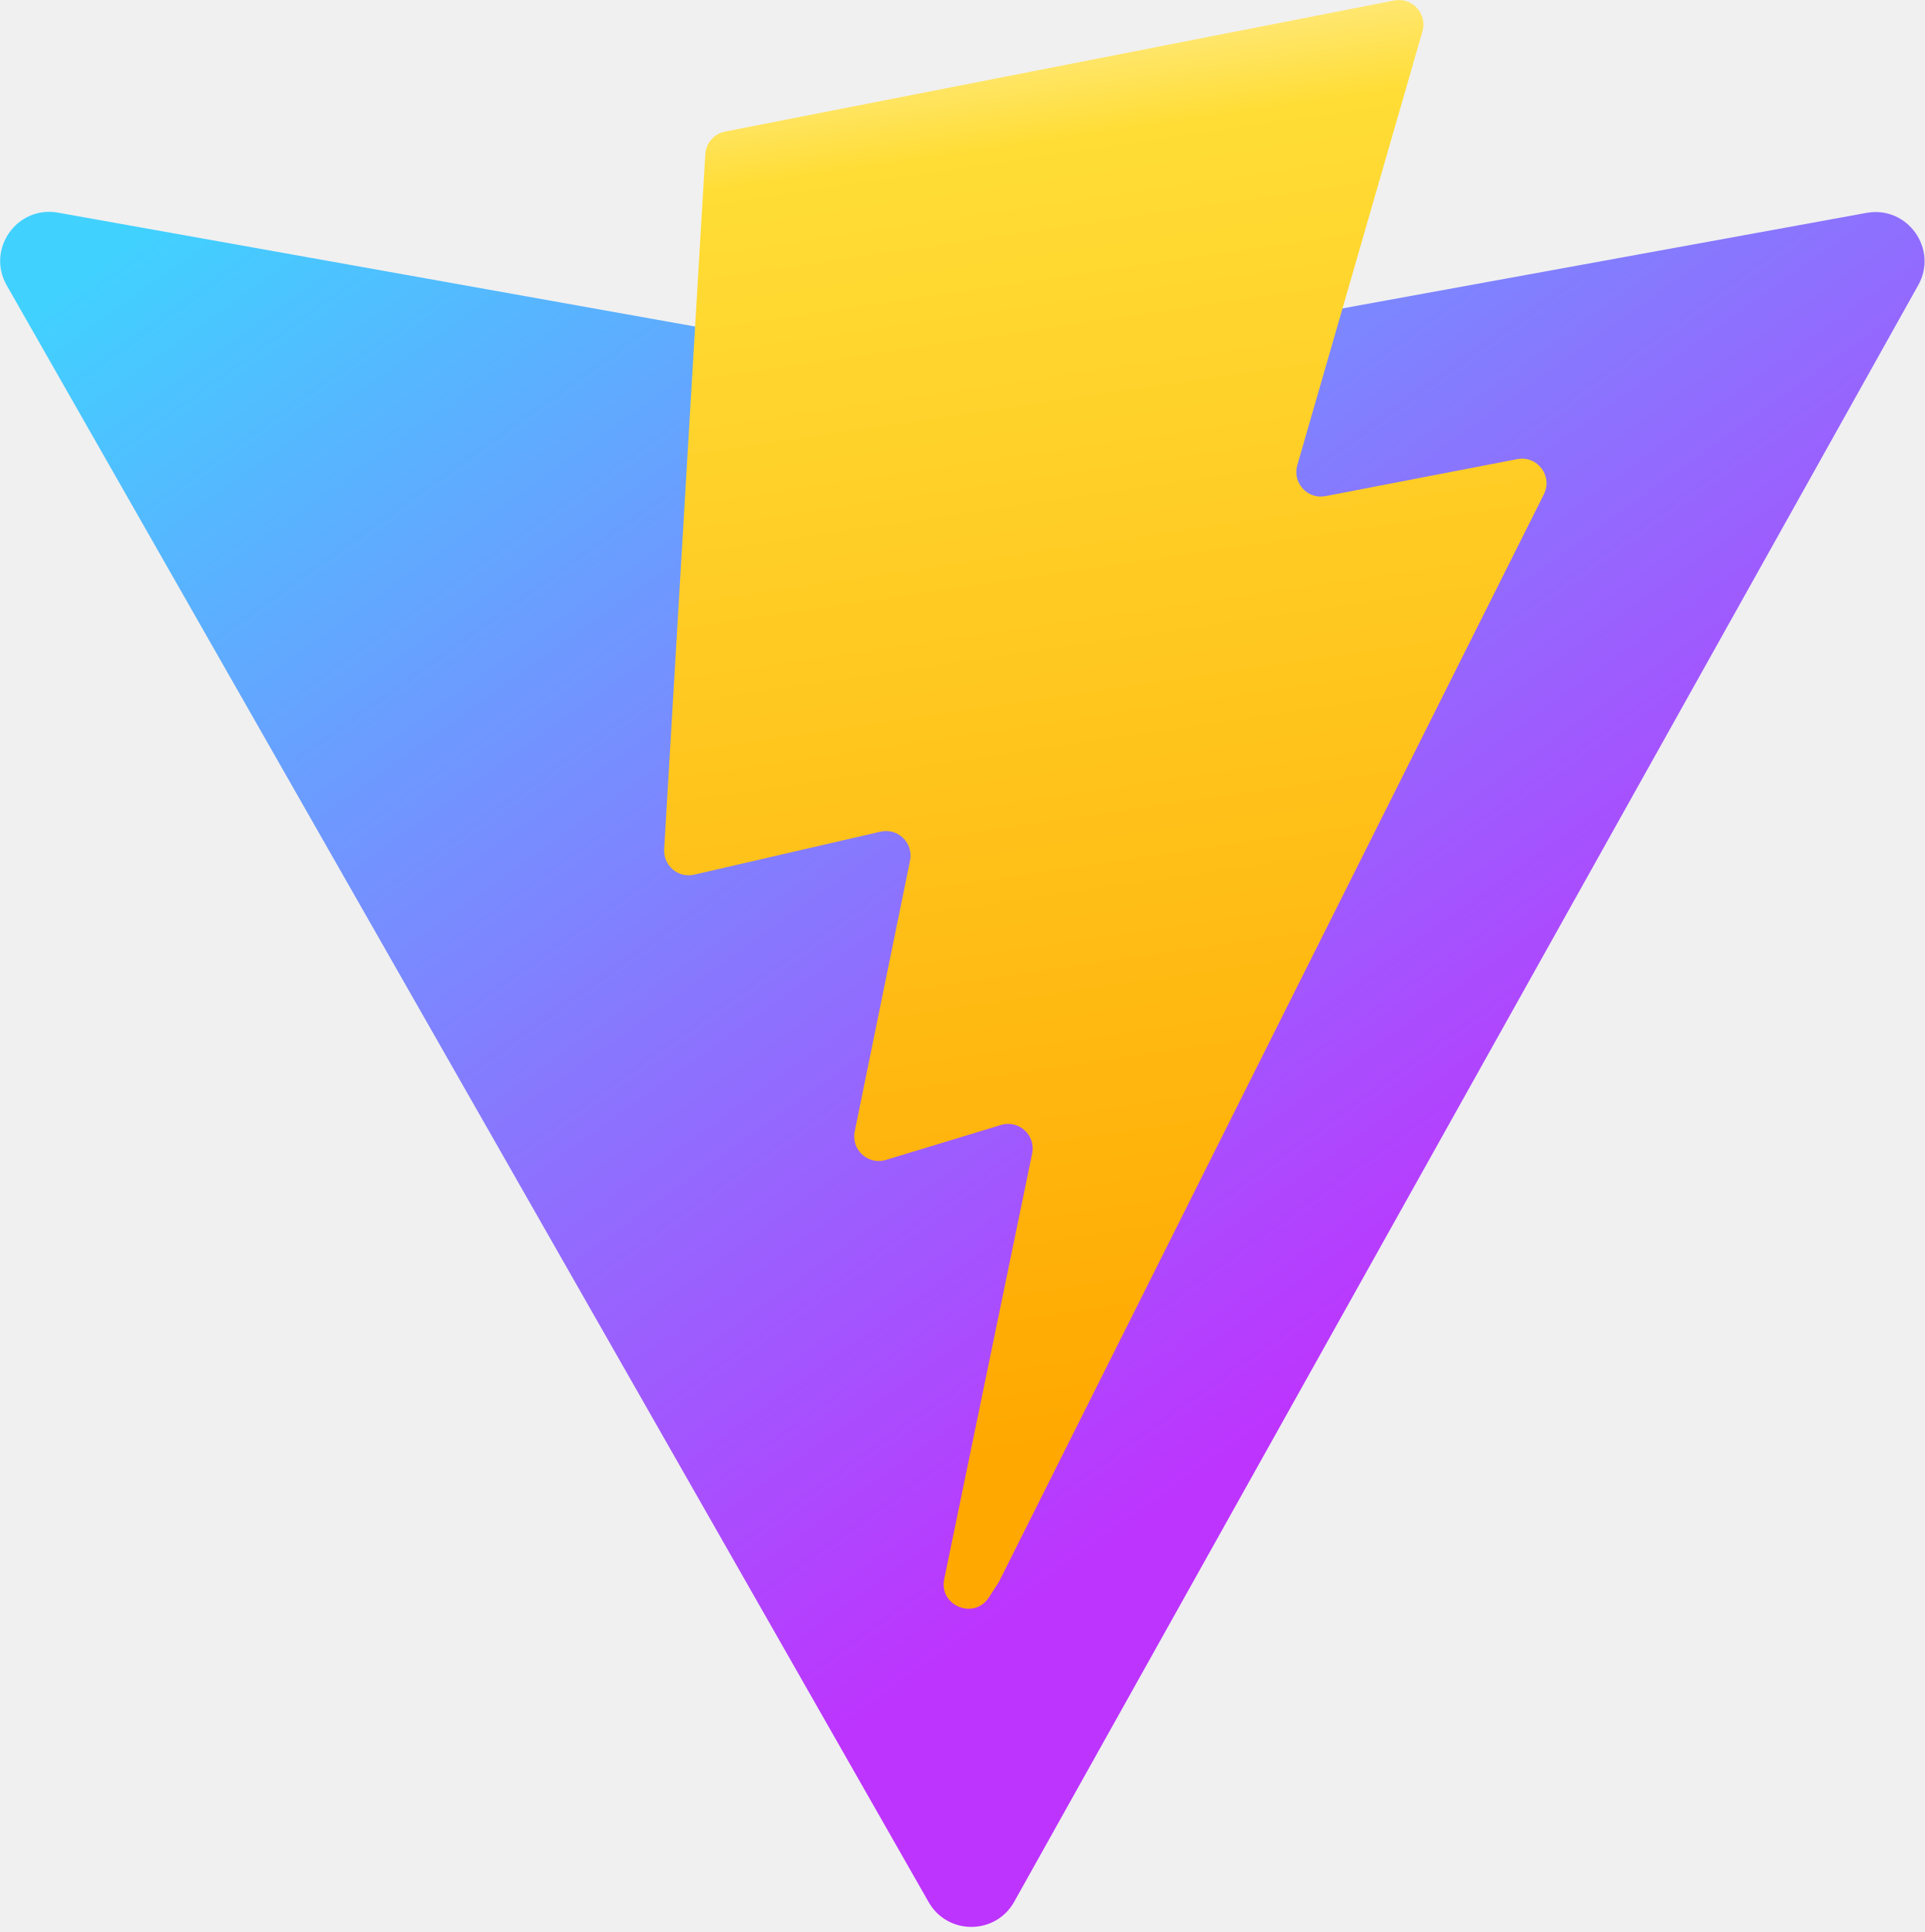
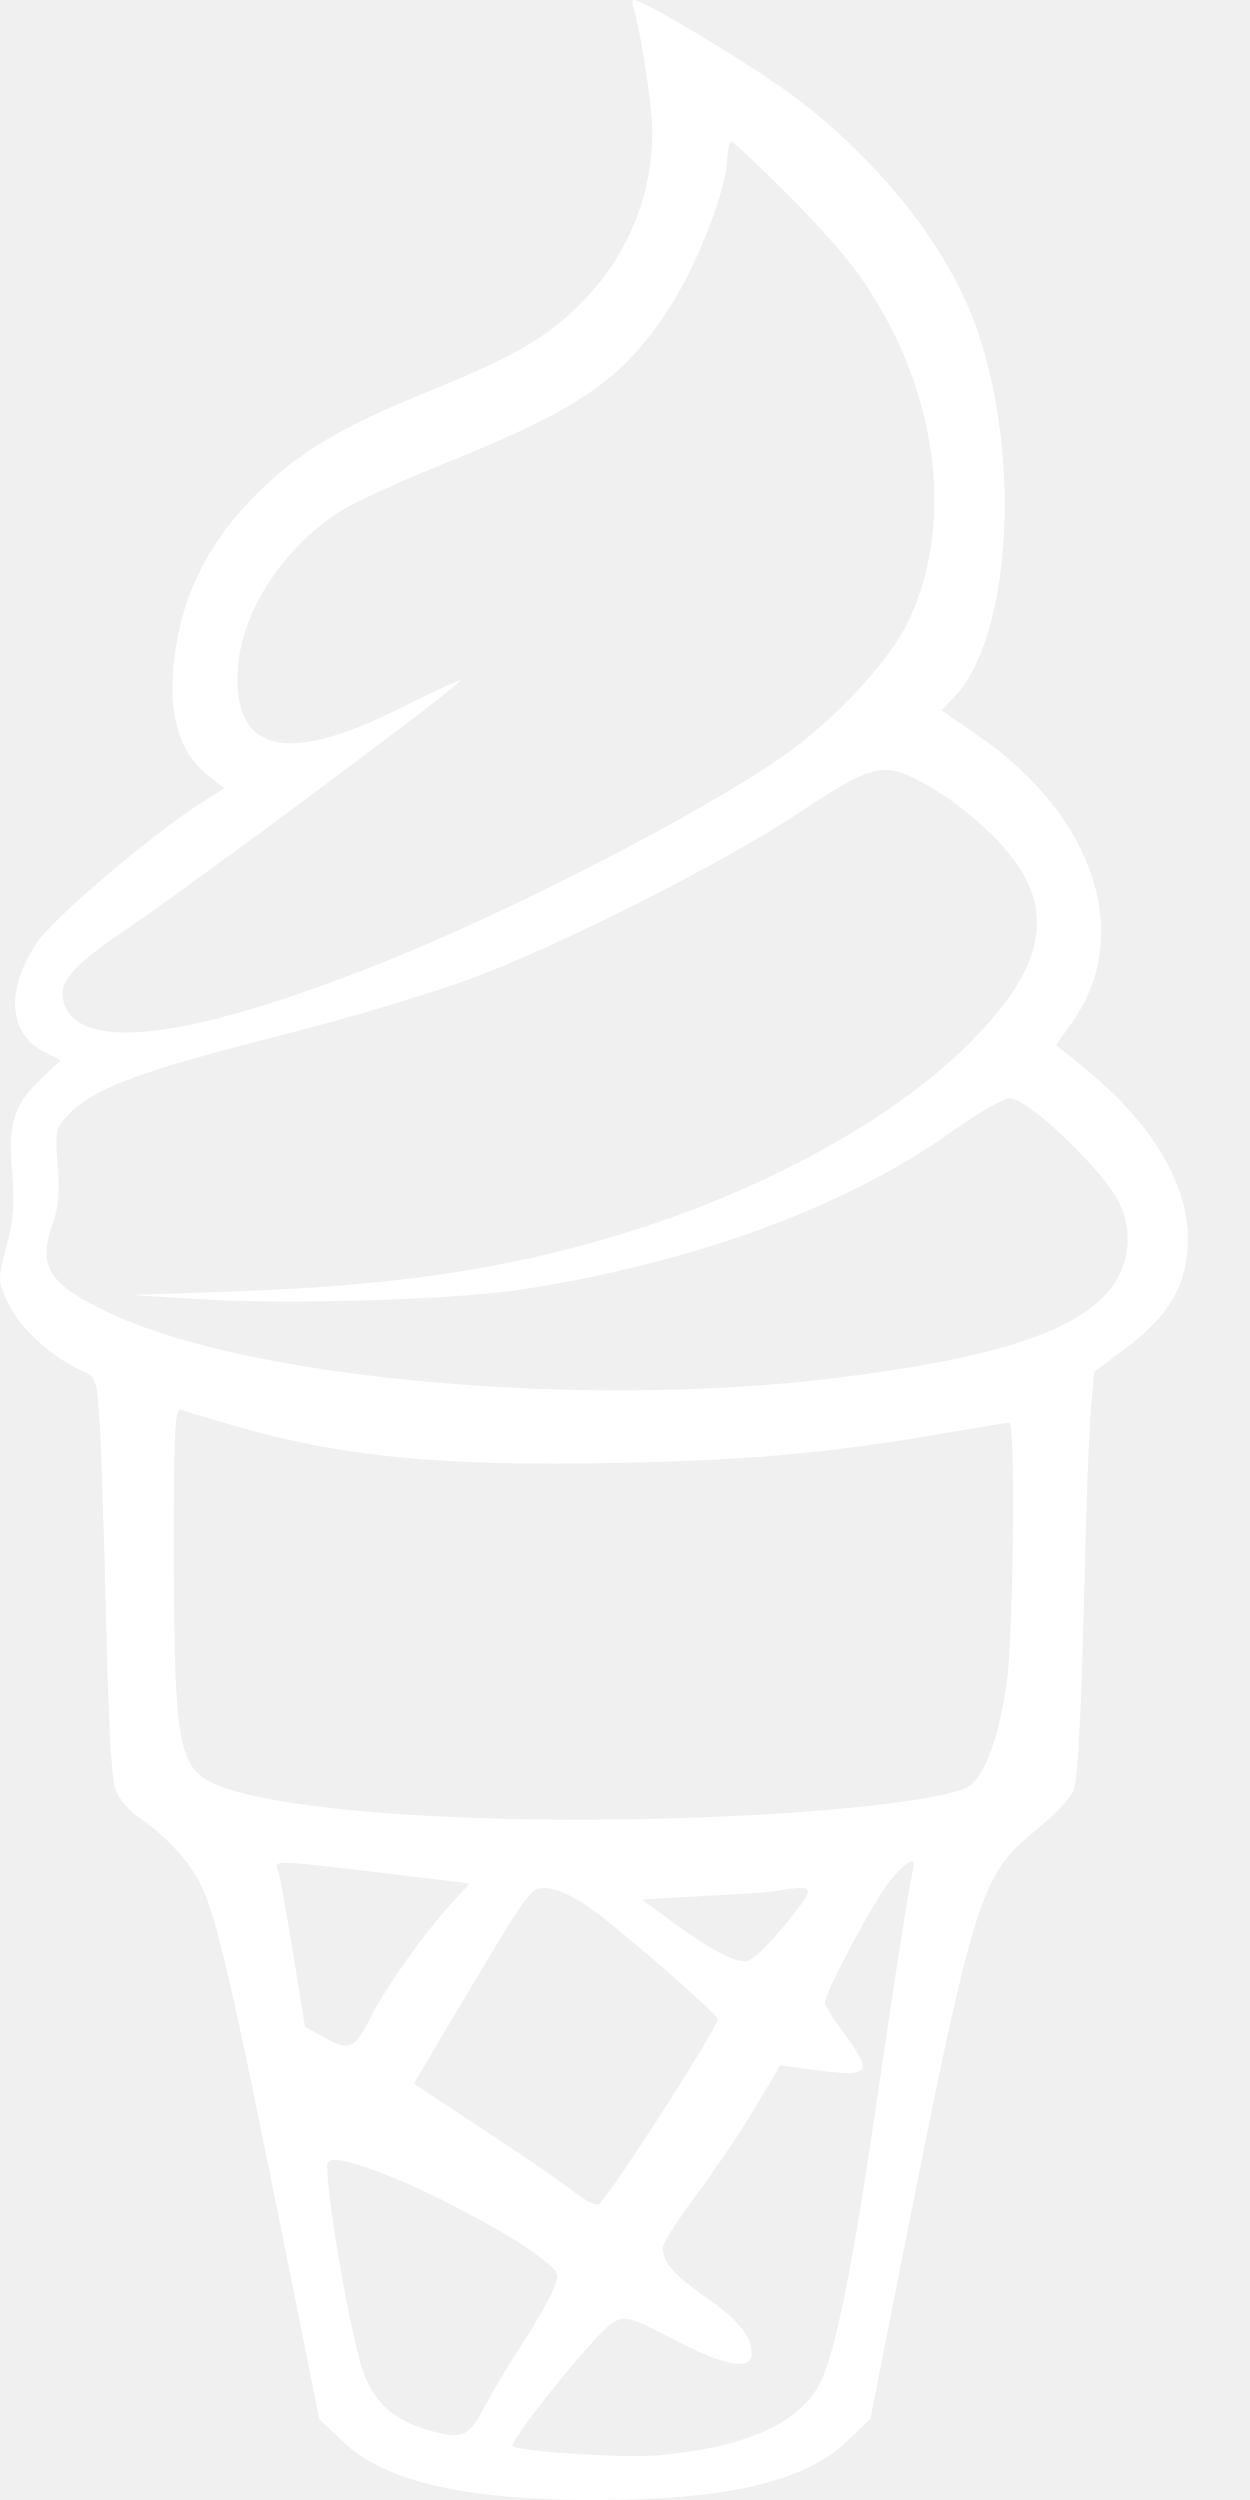
- <svg xmlns="http://www.w3.org/2000/svg" aria-hidden="true" role="img" class="iconify iconify--logos" width="31.88" height="32" preserveAspectRatio="xMidYMid meet" viewBox="0 0 256 257">
-   <defs>
-     <linearGradient id="IconifyId1813088fe1fbc01fb466" x1="-.828%" x2="57.636%" y1="7.652%" y2="78.411%">
-       <stop offset="0%" stop-color="#41D1FF" />
-       <stop offset="100%" stop-color="#BD34FE" />
-     </linearGradient>
-     <linearGradient id="IconifyId1813088fe1fbc01fb467" x1="43.376%" x2="50.316%" y1="2.242%" y2="89.03%">
-       <stop offset="0%" stop-color="#FFEA83" />
-       <stop offset="8.333%" stop-color="#FFDD35" />
-       <stop offset="100%" stop-color="#FFA800" />
-     </linearGradient>
-   </defs>
-   <path fill="url(#IconifyId1813088fe1fbc01fb466)" d="M255.153 37.938L134.897 252.976c-2.483 4.44-8.862 4.466-11.382.048L.875 37.958c-2.746-4.814 1.371-10.646 6.827-9.67l120.385 21.517a6.537 6.537 0 0 0 2.322-.004l117.867-21.483c5.438-.991 9.574 4.796 6.877 9.62Z" />
-   <path fill="url(#IconifyId1813088fe1fbc01fb467)" d="M185.432.063L96.44 17.501a3.268 3.268 0 0 0-2.634 3.014l-5.474 92.456a3.268 3.268 0 0 0 3.997 3.378l24.777-5.718c2.318-.535 4.413 1.507 3.936 3.838l-7.361 36.047c-.495 2.426 1.782 4.5 4.151 3.78l15.304-4.649c2.372-.72 4.652 1.36 4.15 3.788l-11.698 56.621c-.732 3.542 3.979 5.473 5.943 2.437l1.313-2.028l72.516-144.72c1.215-2.423-.88-5.186-3.54-4.672l-25.505 4.922c-2.396.462-4.435-1.77-3.759-4.114l16.646-57.705c.677-2.35-1.37-4.583-3.769-4.113Z" />
+ <svg xmlns="http://www.w3.org/2000/svg" width="18" height="36" viewBox="0 0 18 36" fill="none">
+   <path d="M9.122 0.121C9.212 0.362 9.393 1.529 9.393 1.89C9.393 2.787 9.062 3.623 8.452 4.278C7.947 4.82 7.442 5.121 6.23 5.611C4.882 6.161 4.324 6.492 3.692 7.117C3.052 7.757 2.675 8.458 2.539 9.279C2.389 10.175 2.539 10.807 2.999 11.169L3.232 11.35L2.863 11.583C2.118 12.073 0.762 13.225 0.529 13.579C0.077 14.257 0.122 14.889 0.634 15.146L0.875 15.266L0.604 15.522C0.197 15.906 0.114 16.17 0.175 16.863C0.212 17.322 0.197 17.571 0.092 17.947C-0.036 18.437 -0.036 18.444 0.129 18.791C0.295 19.13 0.762 19.559 1.184 19.74C1.387 19.83 1.395 19.86 1.44 20.553C1.462 20.952 1.5 22.225 1.53 23.385C1.553 24.545 1.606 25.607 1.651 25.735C1.688 25.87 1.832 26.051 1.96 26.141C2.396 26.443 2.698 26.767 2.893 27.143C3.112 27.572 3.353 28.627 4.083 32.272L4.596 34.833L4.912 35.134C5.514 35.729 6.667 36 8.565 36C10.47 36 11.607 35.736 12.21 35.141L12.534 34.833L13.001 32.46C14.032 27.271 14.123 26.985 14.929 26.345C15.177 26.141 15.418 25.893 15.463 25.78C15.516 25.652 15.569 24.665 15.606 23.174C15.636 21.849 15.682 20.538 15.712 20.259L15.757 19.755L16.247 19.386C16.864 18.911 17.105 18.482 17.105 17.819C17.098 17.036 16.585 16.177 15.652 15.409L15.207 15.048L15.426 14.739C16.337 13.481 15.765 11.741 14.07 10.582L13.558 10.228L13.746 10.032C14.582 9.136 14.718 6.462 14.017 4.602C13.595 3.495 12.632 2.29 11.449 1.401C10.869 0.964 9.273 0 9.129 0C9.099 0 9.099 0.053 9.122 0.121ZM11.291 2.749C11.69 3.141 12.172 3.675 12.36 3.946C13.483 5.513 13.769 7.479 13.091 8.925C12.82 9.512 12.006 10.386 11.253 10.905C10.101 11.704 7.51 13.044 5.703 13.782C2.796 14.965 1.109 15.191 0.913 14.415C0.837 14.121 1.056 13.888 1.982 13.27C2.818 12.698 6.569 9.911 6.637 9.798C6.659 9.768 6.275 9.941 5.793 10.182C4.159 11.011 3.383 10.853 3.421 9.7C3.443 8.864 4.046 7.915 4.882 7.373C5.093 7.238 5.748 6.936 6.35 6.695C8.331 5.897 8.934 5.49 9.604 4.489C10.003 3.894 10.44 2.794 10.47 2.327C10.477 2.162 10.508 2.033 10.53 2.033C10.553 2.033 10.892 2.357 11.291 2.749ZM13.347 11.305C13.897 11.613 14.469 12.141 14.718 12.555C15.155 13.3 14.929 14.046 13.987 14.995C12.963 16.034 11.216 17.029 9.295 17.661C7.525 18.241 5.831 18.512 3.406 18.595L1.899 18.648L2.878 18.708C4.144 18.791 6.591 18.715 7.54 18.565C10.063 18.166 12.21 17.367 13.746 16.268C14.093 16.019 14.454 15.816 14.552 15.816C14.801 15.816 15.885 16.855 16.104 17.292C16.224 17.541 16.254 17.721 16.232 17.962C16.119 18.964 14.899 19.499 11.954 19.853C8.354 20.282 3.647 19.86 1.636 18.934C0.687 18.497 0.529 18.248 0.77 17.586C0.845 17.375 0.86 17.126 0.83 16.772C0.792 16.305 0.8 16.245 0.965 16.072C1.342 15.665 1.975 15.432 4.294 14.844C5.108 14.633 6.215 14.302 6.742 14.106C8.022 13.639 10.425 12.427 11.54 11.681C12.586 10.988 12.737 10.958 13.347 11.305ZM3.345 20.523C4.927 20.982 6.328 21.118 8.934 21.065C10.892 21.028 12.097 20.907 13.836 20.598C14.191 20.538 14.499 20.485 14.537 20.485C14.62 20.485 14.597 23.377 14.507 24.138C14.409 24.944 14.191 25.569 13.957 25.72C13.716 25.878 12.511 26.044 10.899 26.134C7.593 26.315 4.196 26.134 3.142 25.712C2.57 25.479 2.509 25.177 2.502 22.383C2.502 20.523 2.517 20.267 2.615 20.305C2.675 20.327 3.006 20.425 3.345 20.523ZM5.13 26.925C5.673 26.992 6.26 27.06 6.441 27.083L6.765 27.12L6.478 27.437C6.109 27.836 5.544 28.634 5.341 29.041C5.108 29.508 5.032 29.538 4.686 29.35L4.392 29.184L4.226 28.16C4.136 27.602 4.038 27.068 4.016 26.977C3.948 26.782 3.88 26.782 5.13 26.925ZM13.159 26.842C13.159 26.857 13.121 27.053 13.083 27.271C13.038 27.497 12.85 28.725 12.662 30.005C12.277 32.679 12.021 33.936 11.788 34.358C11.464 34.923 10.688 35.254 9.431 35.36C8.941 35.398 7.465 35.3 7.382 35.224C7.322 35.157 8.617 33.552 8.821 33.447C9.009 33.341 9.062 33.356 9.702 33.688C10.447 34.08 10.824 34.14 10.824 33.891C10.824 33.643 10.628 33.402 10.146 33.07C9.702 32.754 9.544 32.573 9.544 32.362C9.544 32.302 9.762 31.963 10.026 31.609C10.289 31.255 10.673 30.69 10.869 30.352L11.238 29.741L11.577 29.787C12.262 29.884 12.443 29.877 12.421 29.726C12.406 29.651 12.277 29.433 12.134 29.252C11.991 29.064 11.878 28.875 11.878 28.838C11.878 28.695 12.579 27.377 12.805 27.098C13.001 26.857 13.159 26.736 13.159 26.842ZM8.452 27.444C8.828 27.693 10.244 28.921 10.334 29.071C10.372 29.139 8.919 31.413 8.632 31.737C8.602 31.775 8.444 31.7 8.286 31.579C8.128 31.451 7.54 31.044 6.975 30.675L5.959 30.005L6.569 28.973C7.653 27.158 7.631 27.188 7.864 27.188C7.985 27.188 8.248 27.301 8.452 27.444ZM11.306 27.715C11.042 28.039 10.824 28.243 10.734 28.243C10.538 28.243 10.222 28.07 9.687 27.678L9.242 27.354L10.131 27.301C10.613 27.279 11.08 27.248 11.163 27.233C11.765 27.136 11.765 27.143 11.306 27.715ZM5.612 31.338C6.305 31.609 7.48 32.249 7.819 32.536C8.06 32.731 8.06 32.746 7.962 32.987C7.902 33.123 7.698 33.484 7.495 33.793C7.299 34.095 7.073 34.471 6.991 34.629C6.75 35.096 6.674 35.134 6.177 34.998C5.642 34.84 5.356 34.569 5.206 34.08C5.002 33.394 4.678 31.459 4.716 31.157C4.731 31.044 5.047 31.112 5.612 31.338Z" fill="white" />
</svg>
